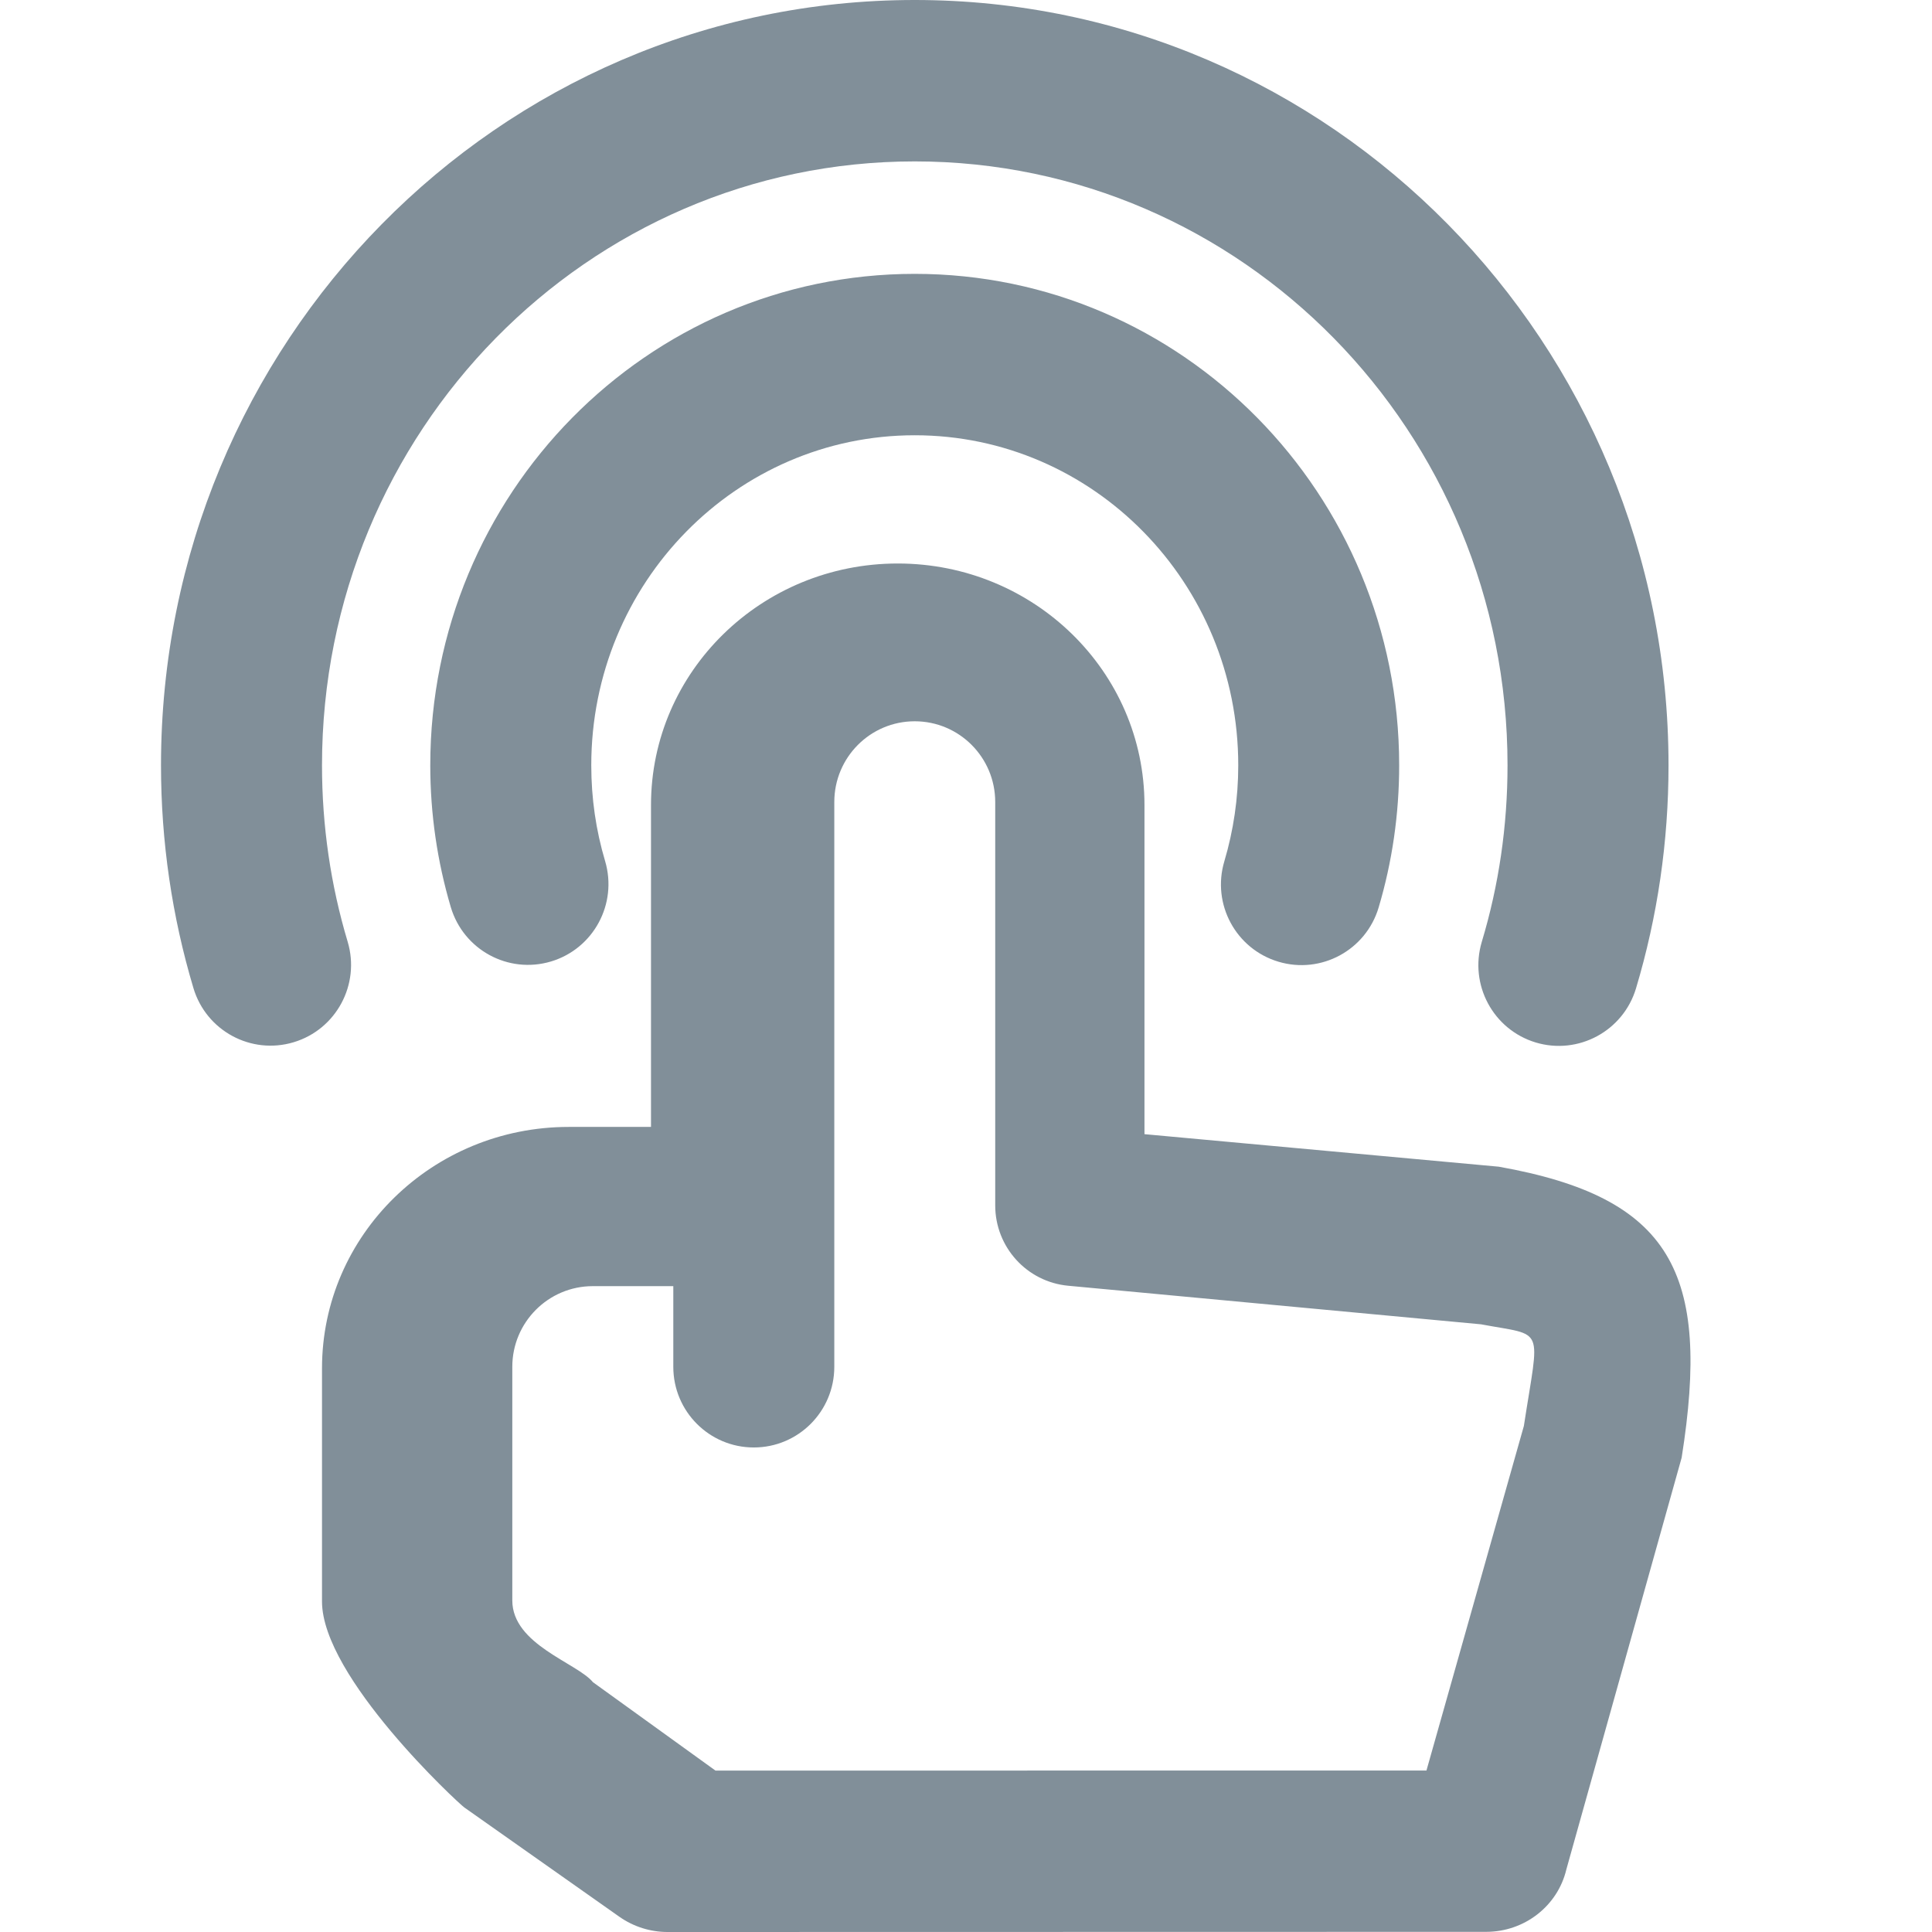
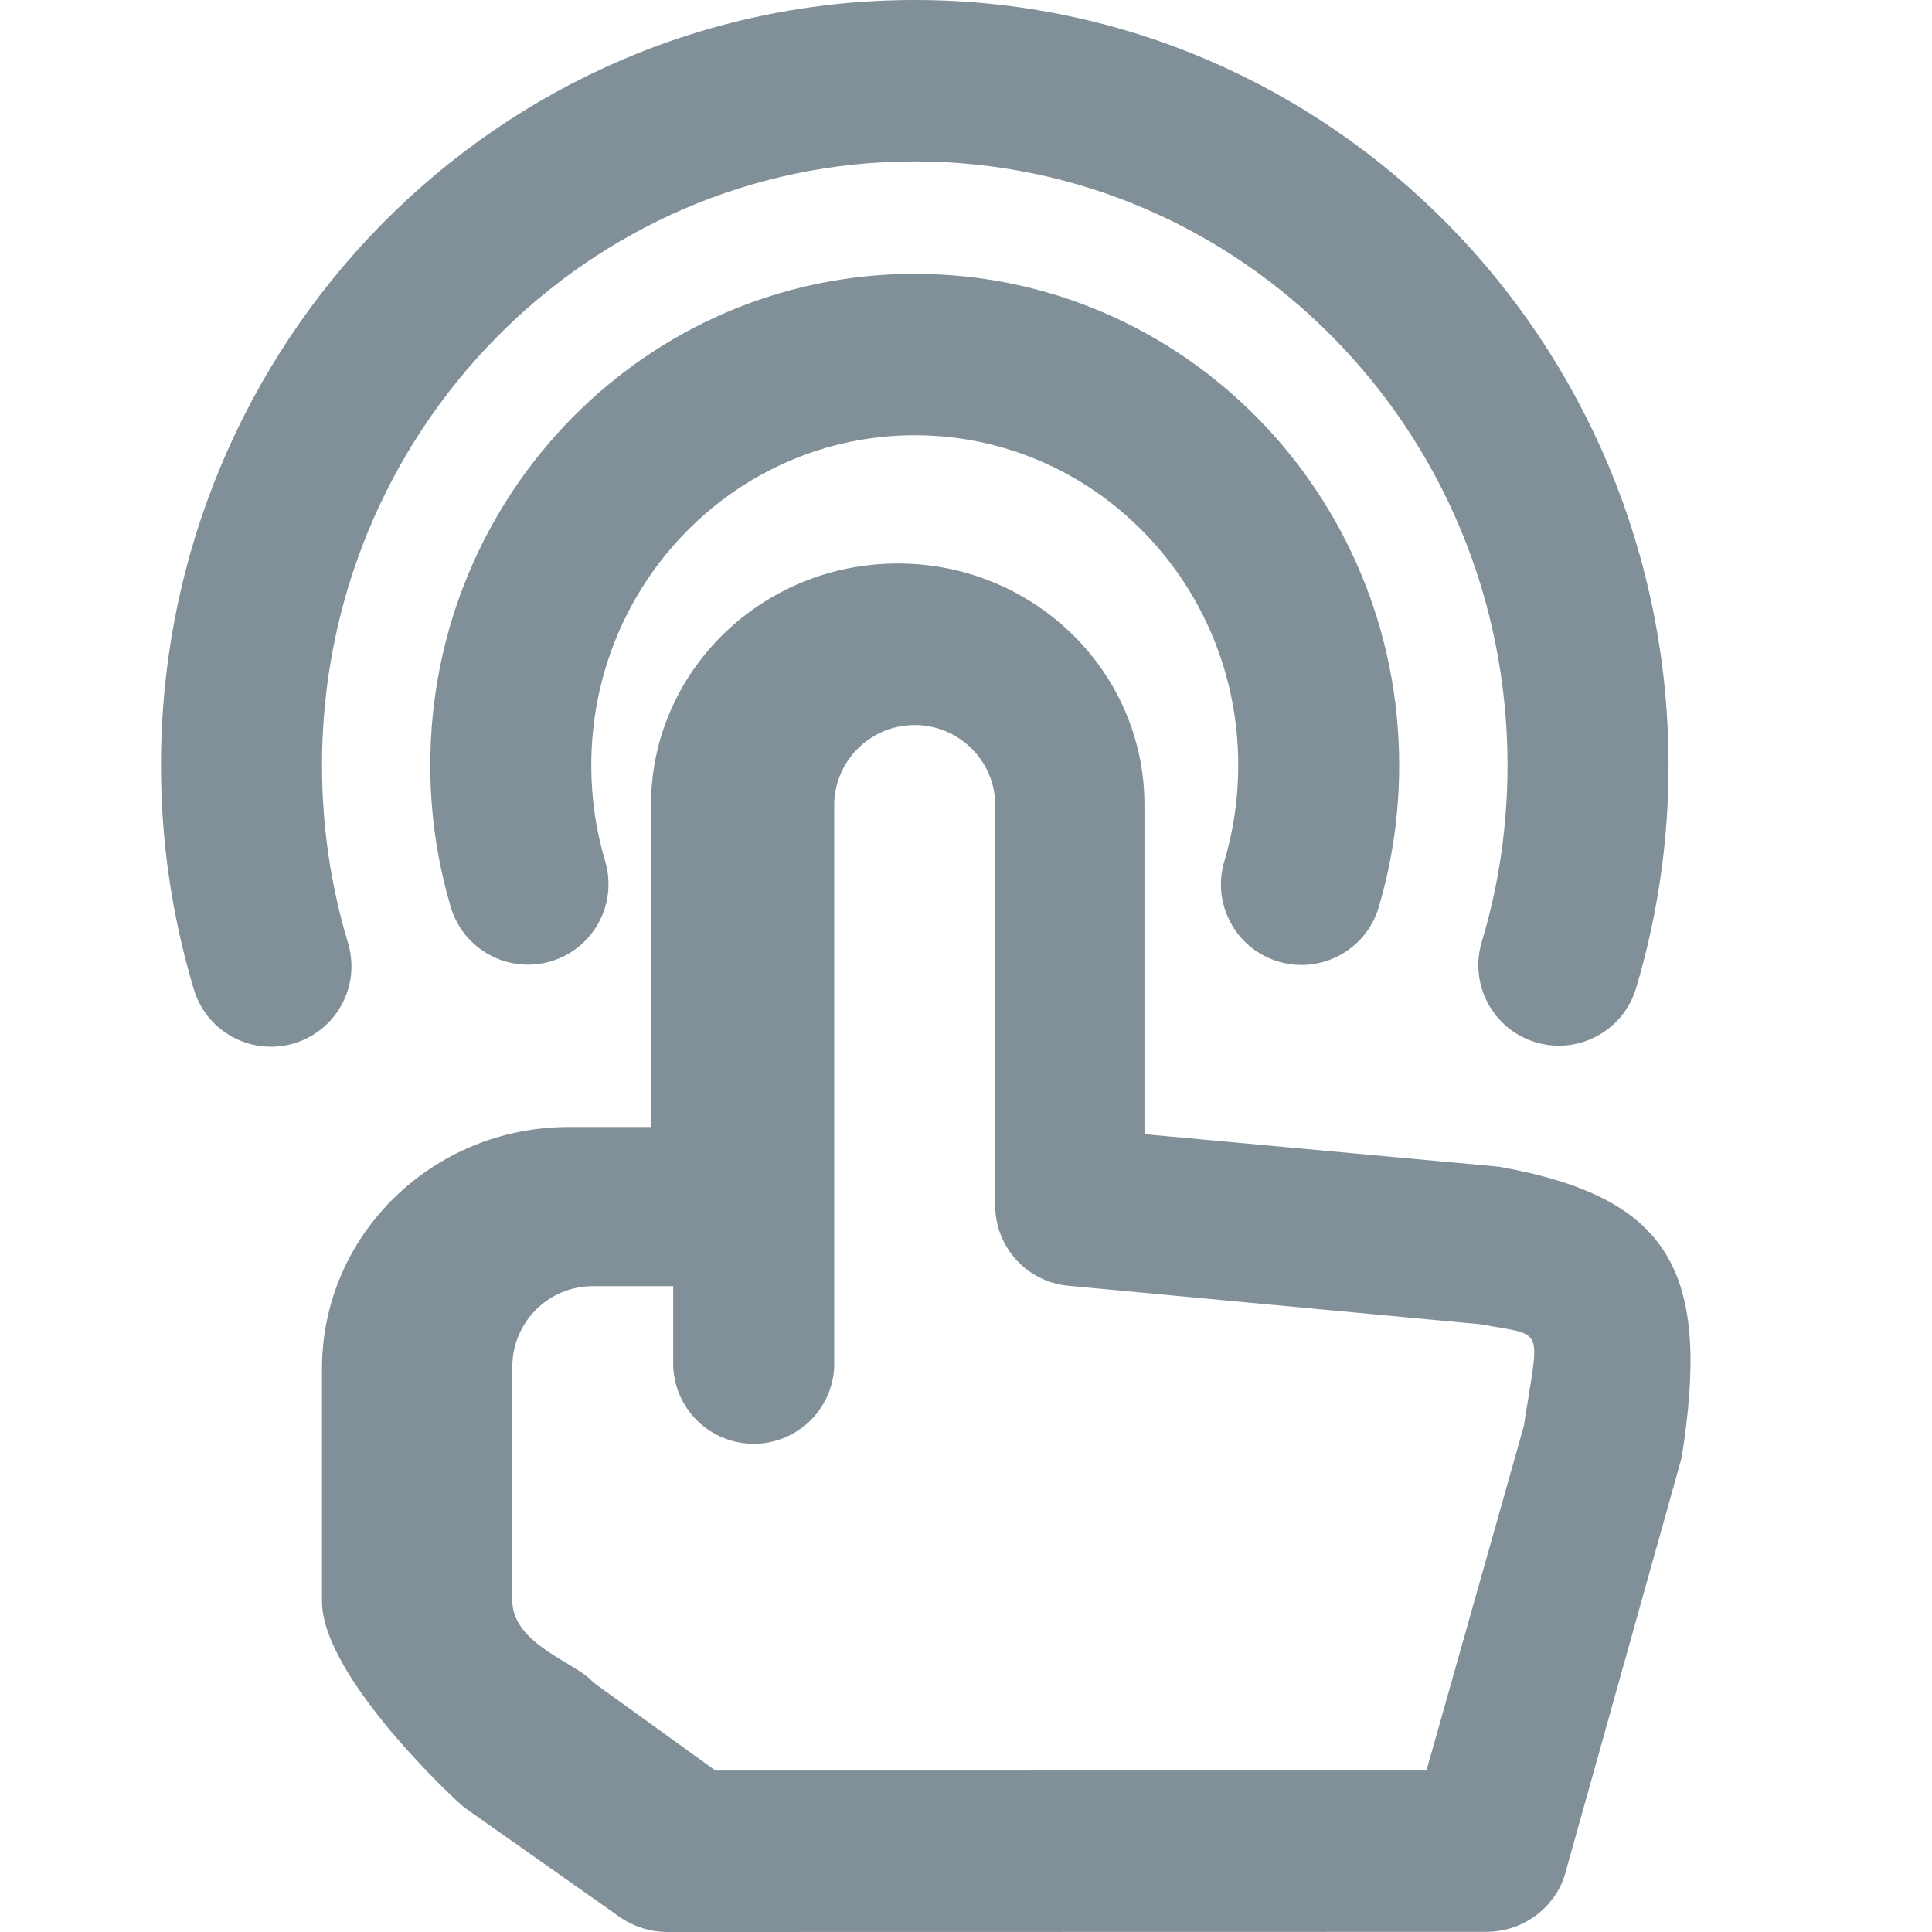
- <svg xmlns="http://www.w3.org/2000/svg" width="24px" height="24px" viewBox="0 0 24 24" version="1.1">
-   <g id="Icons/24px/Engagement" stroke="none" stroke-width="1" fill="none" fill-rule="evenodd">
-     <path d="M8.364,15.977 L7.364,15.977 C6.812,15.977 6.364,16.426 6.364,16.979 L6.364,19.881 C6.364,20.431 7.17,20.657 7.366,20.897 L8.888,21.995 L17.72,21.994 L18.93,17.714 C19.124,16.45 19.202,16.602 18.397,16.451 L13.27,15.972 C12.756,15.924 12.363,15.492 12.363,14.974 L12.363,9.963 C12.363,9.409 11.916,8.96 11.363,8.96 C10.811,8.96 10.364,9.409 10.364,9.963 L10.364,16.979 C10.364,17.533 9.916,17.981 9.364,17.981 C8.812,17.981 8.364,17.533 8.364,16.979 L8.364,15.977 L8.364,15.977 Z M14.217,14.089 L18.618,14.493 C20.764,14.875 21.255,15.807 20.89,18.108 L19.458,23.222 C19.351,23.676 18.938,23.998 18.462,23.998 L8.293,24 C8.079,24 7.87,23.934 7.696,23.812 L5.768,22.453 C5.693,22.4 4,20.834 4,19.894 L4,16.999 C4,15.342 5.372,13.999 7.065,13.999 L8.087,13.999 L8.087,10 C8.087,8.343 9.459,7 11.152,7 C12.845,7 14.217,8.343 14.217,10 L14.217,14.089 Z M7.517,10.697 C7.674,11.228 7.373,11.786 6.844,11.944 C6.314,12.102 5.758,11.8 5.6,11.269 C5.432,10.702 5.345,10.11 5.345,9.507 C5.345,6.138 8.037,3.402 11.363,3.402 C14.69,3.402 17.381,6.138 17.381,9.507 C17.381,10.111 17.295,10.705 17.126,11.273 C16.968,11.804 16.411,12.105 15.882,11.947 C15.352,11.789 15.051,11.231 15.209,10.7 C15.323,10.317 15.382,9.917 15.382,9.507 C15.382,7.239 13.58,5.407 11.363,5.407 C9.147,5.407 7.345,7.239 7.345,9.507 C7.345,9.916 7.403,10.315 7.517,10.697 Z M4.319,11.699 C4.477,12.229 4.177,12.788 3.648,12.947 C3.12,13.106 2.562,12.806 2.403,12.275 C2.137,11.385 2,10.455 2,9.507 C2,4.26 6.189,0 11.363,0 C16.538,0 20.727,4.26 20.727,9.507 C20.727,10.456 20.59,11.387 20.323,12.278 C20.164,12.808 19.606,13.109 19.077,12.95 C18.548,12.79 18.249,12.232 18.407,11.701 C18.619,10.997 18.727,10.26 18.727,9.507 C18.727,5.36 15.427,2.005 11.363,2.005 C7.3,2.005 4,5.36 4,9.507 C4,10.259 4.108,10.995 4.319,11.699 Z" id="i-24-touch" fill="#818F99" />
-   </g>
+ <svg xmlns="http://www.w3.org/2000/svg" width="24" height="24">
+   <path d="M8.364 15.977h-1c-.552 0-1 .449-1 1.002v2.902c0 .55.806.776 1.002 1.016l1.522 1.098 8.832-.001 1.21-4.28c.194-1.264.272-1.112-.533-1.263l-5.127-.479a1.001 1.001 0 0 1-.907-.998V9.963a1.001 1.001 0 0 0-2 0v7.016a1.001 1.001 0 0 1-2 0v-1.002zm5.853-1.888l4.4.404c2.147.382 2.638 1.314 2.273 3.615l-1.432 5.114c-.107.454-.52.776-.996.776L8.293 24c-.214 0-.423-.066-.597-.188l-1.928-1.359C5.693 22.4 4 20.834 4 19.893V17c0-1.657 1.372-3 3.065-3h1.022v-4C8.087 8.344 9.459 7 11.152 7c1.693 0 3.065 1.343 3.065 3v4.089zm-6.7-3.392a1 1 0 1 1-1.917.572 6.187 6.187 0 0 1-.255-1.762c0-3.369 2.692-6.105 6.018-6.105 3.327 0 6.018 2.736 6.018 6.105 0 .604-.086 1.198-.255 1.766a1 1 0 1 1-1.917-.573c.114-.383.173-.783.173-1.193 0-2.268-1.802-4.1-4.019-4.1-2.216 0-4.018 1.832-4.018 4.1 0 .409.058.808.172 1.19zM4.319 11.7a1 1 0 1 1-1.915.576A9.641 9.641 0 0 1 2 9.507C2 4.26 6.189 0 11.363 0c5.175 0 9.364 4.26 9.364 9.507a9.64 9.64 0 0 1-.404 2.771 1 1 0 1 1-1.916-.577c.212-.704.32-1.441.32-2.194 0-4.147-3.3-7.502-7.364-7.502C7.3 2.005 4 5.36 4 9.507c0 .752.108 1.488.319 2.192z" fill="#818F99" fill-rule="evenodd" />
</svg>
